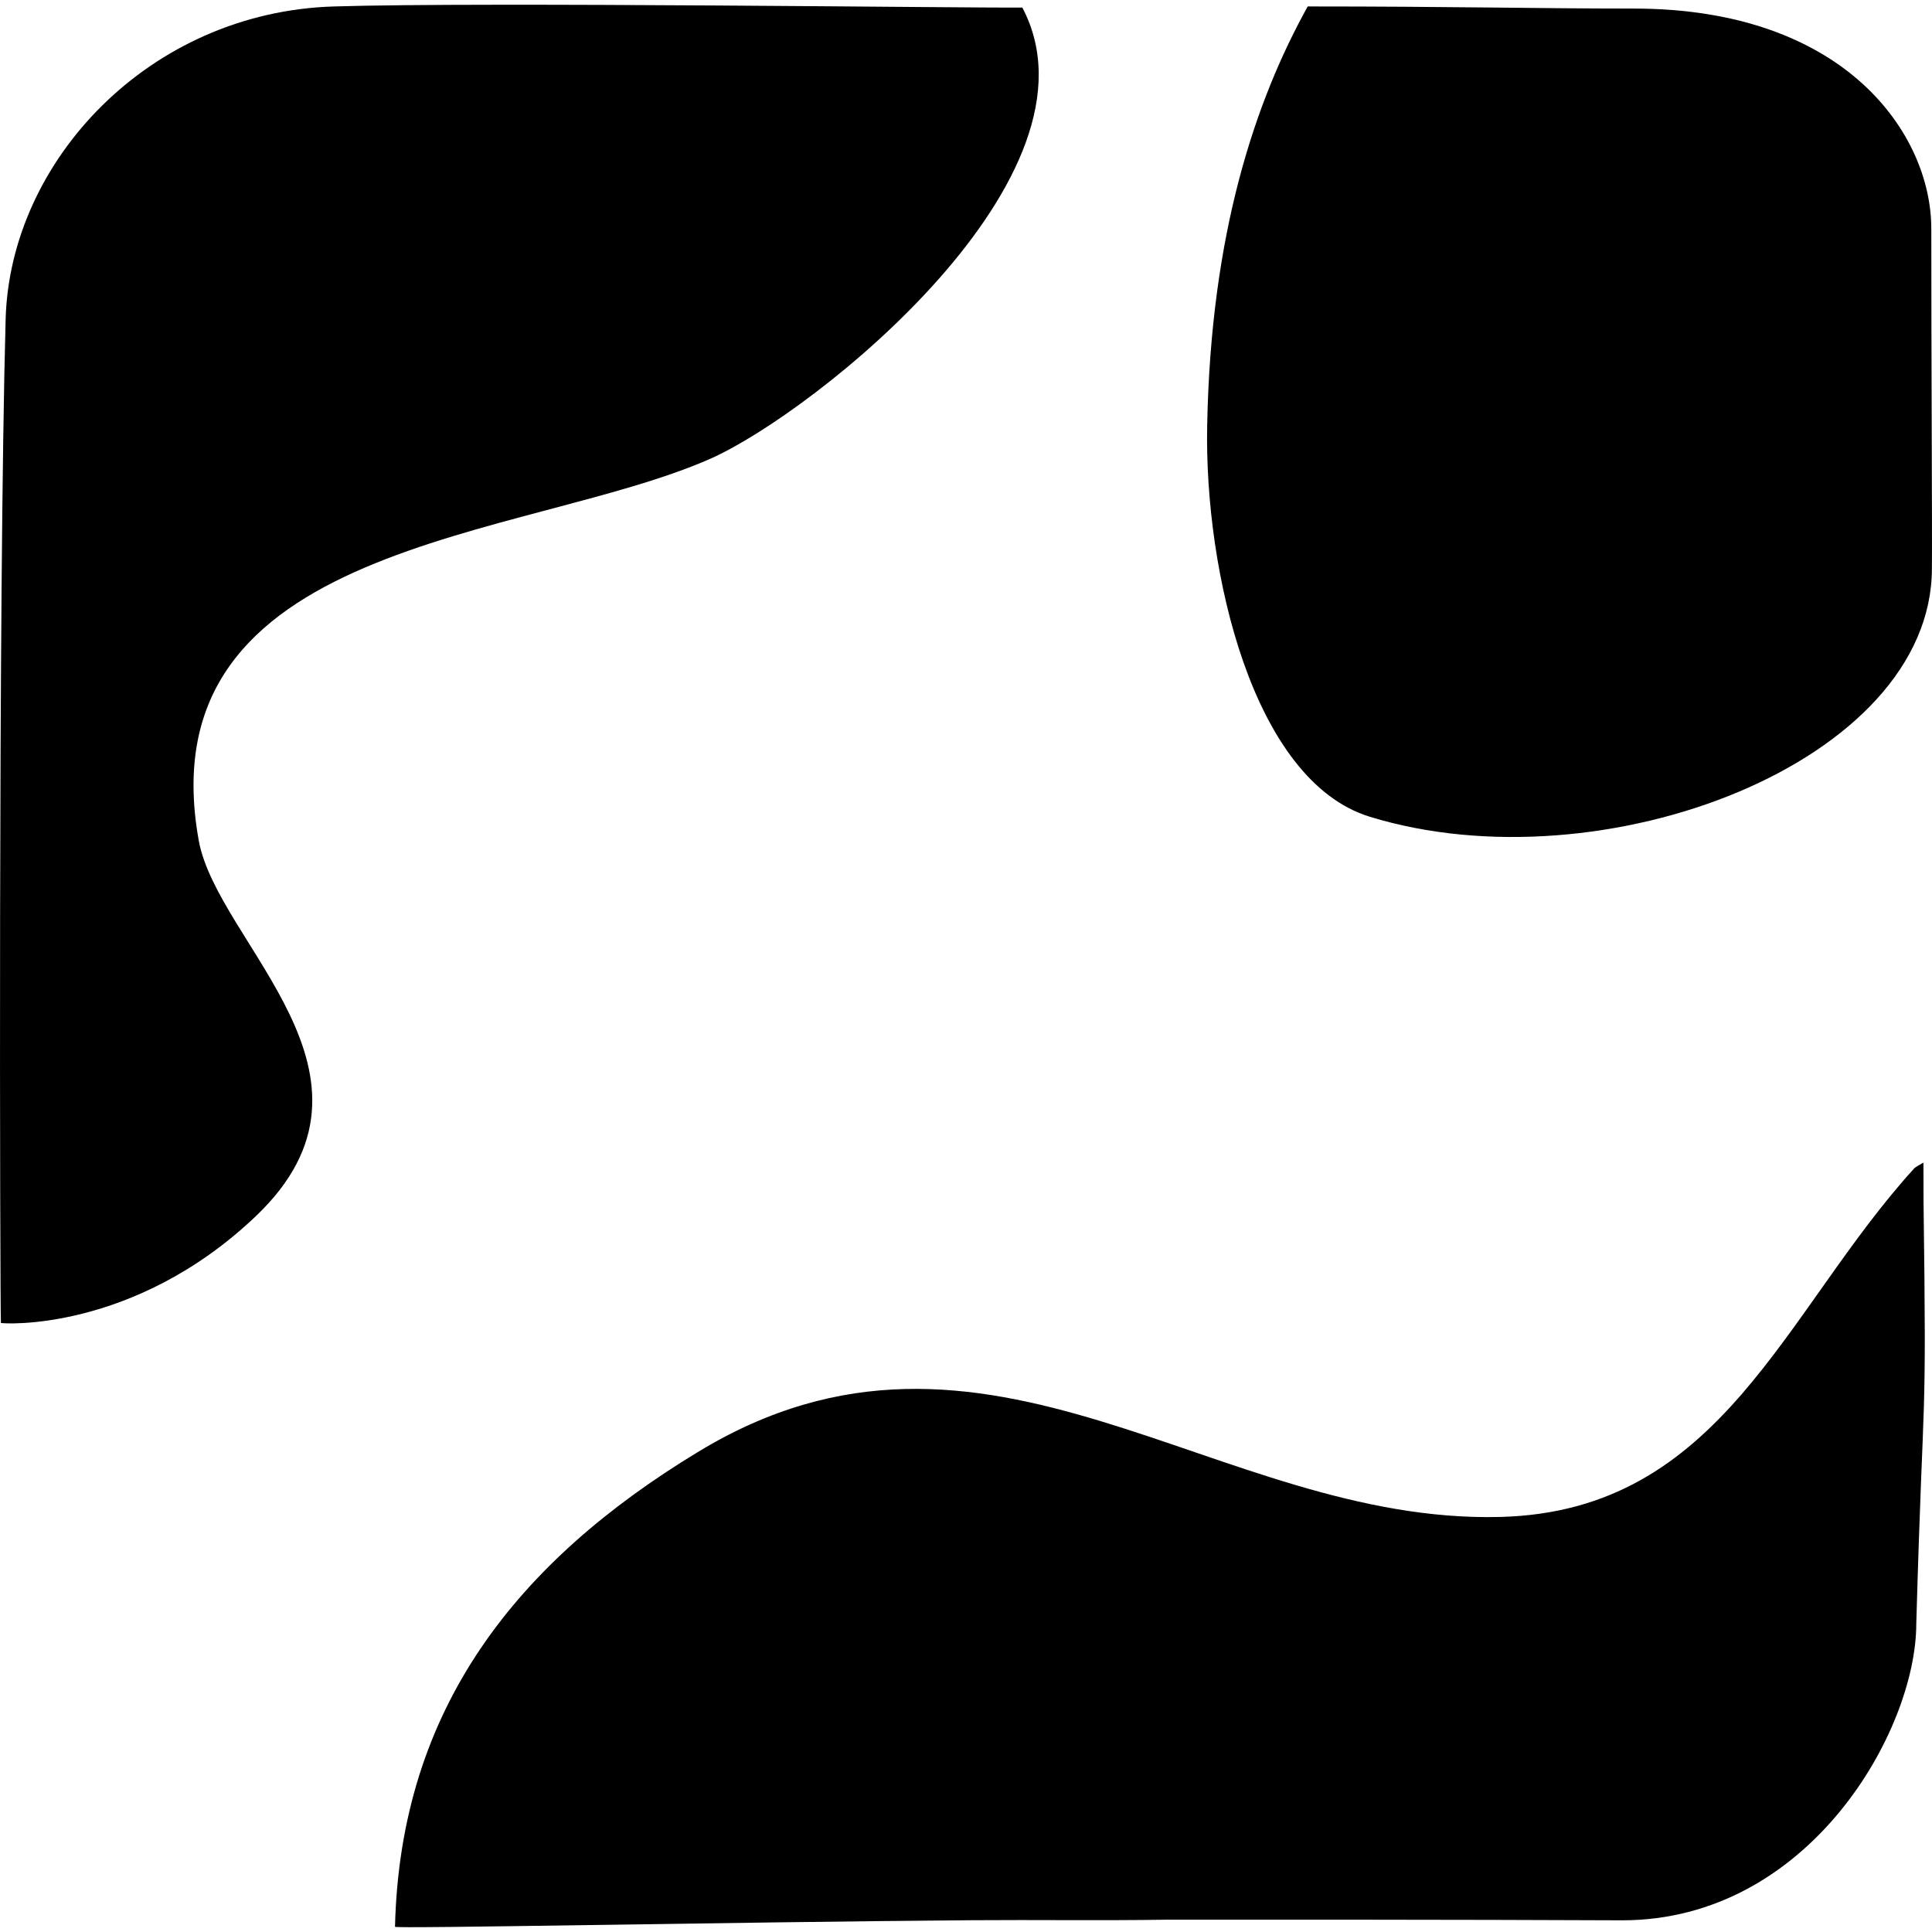
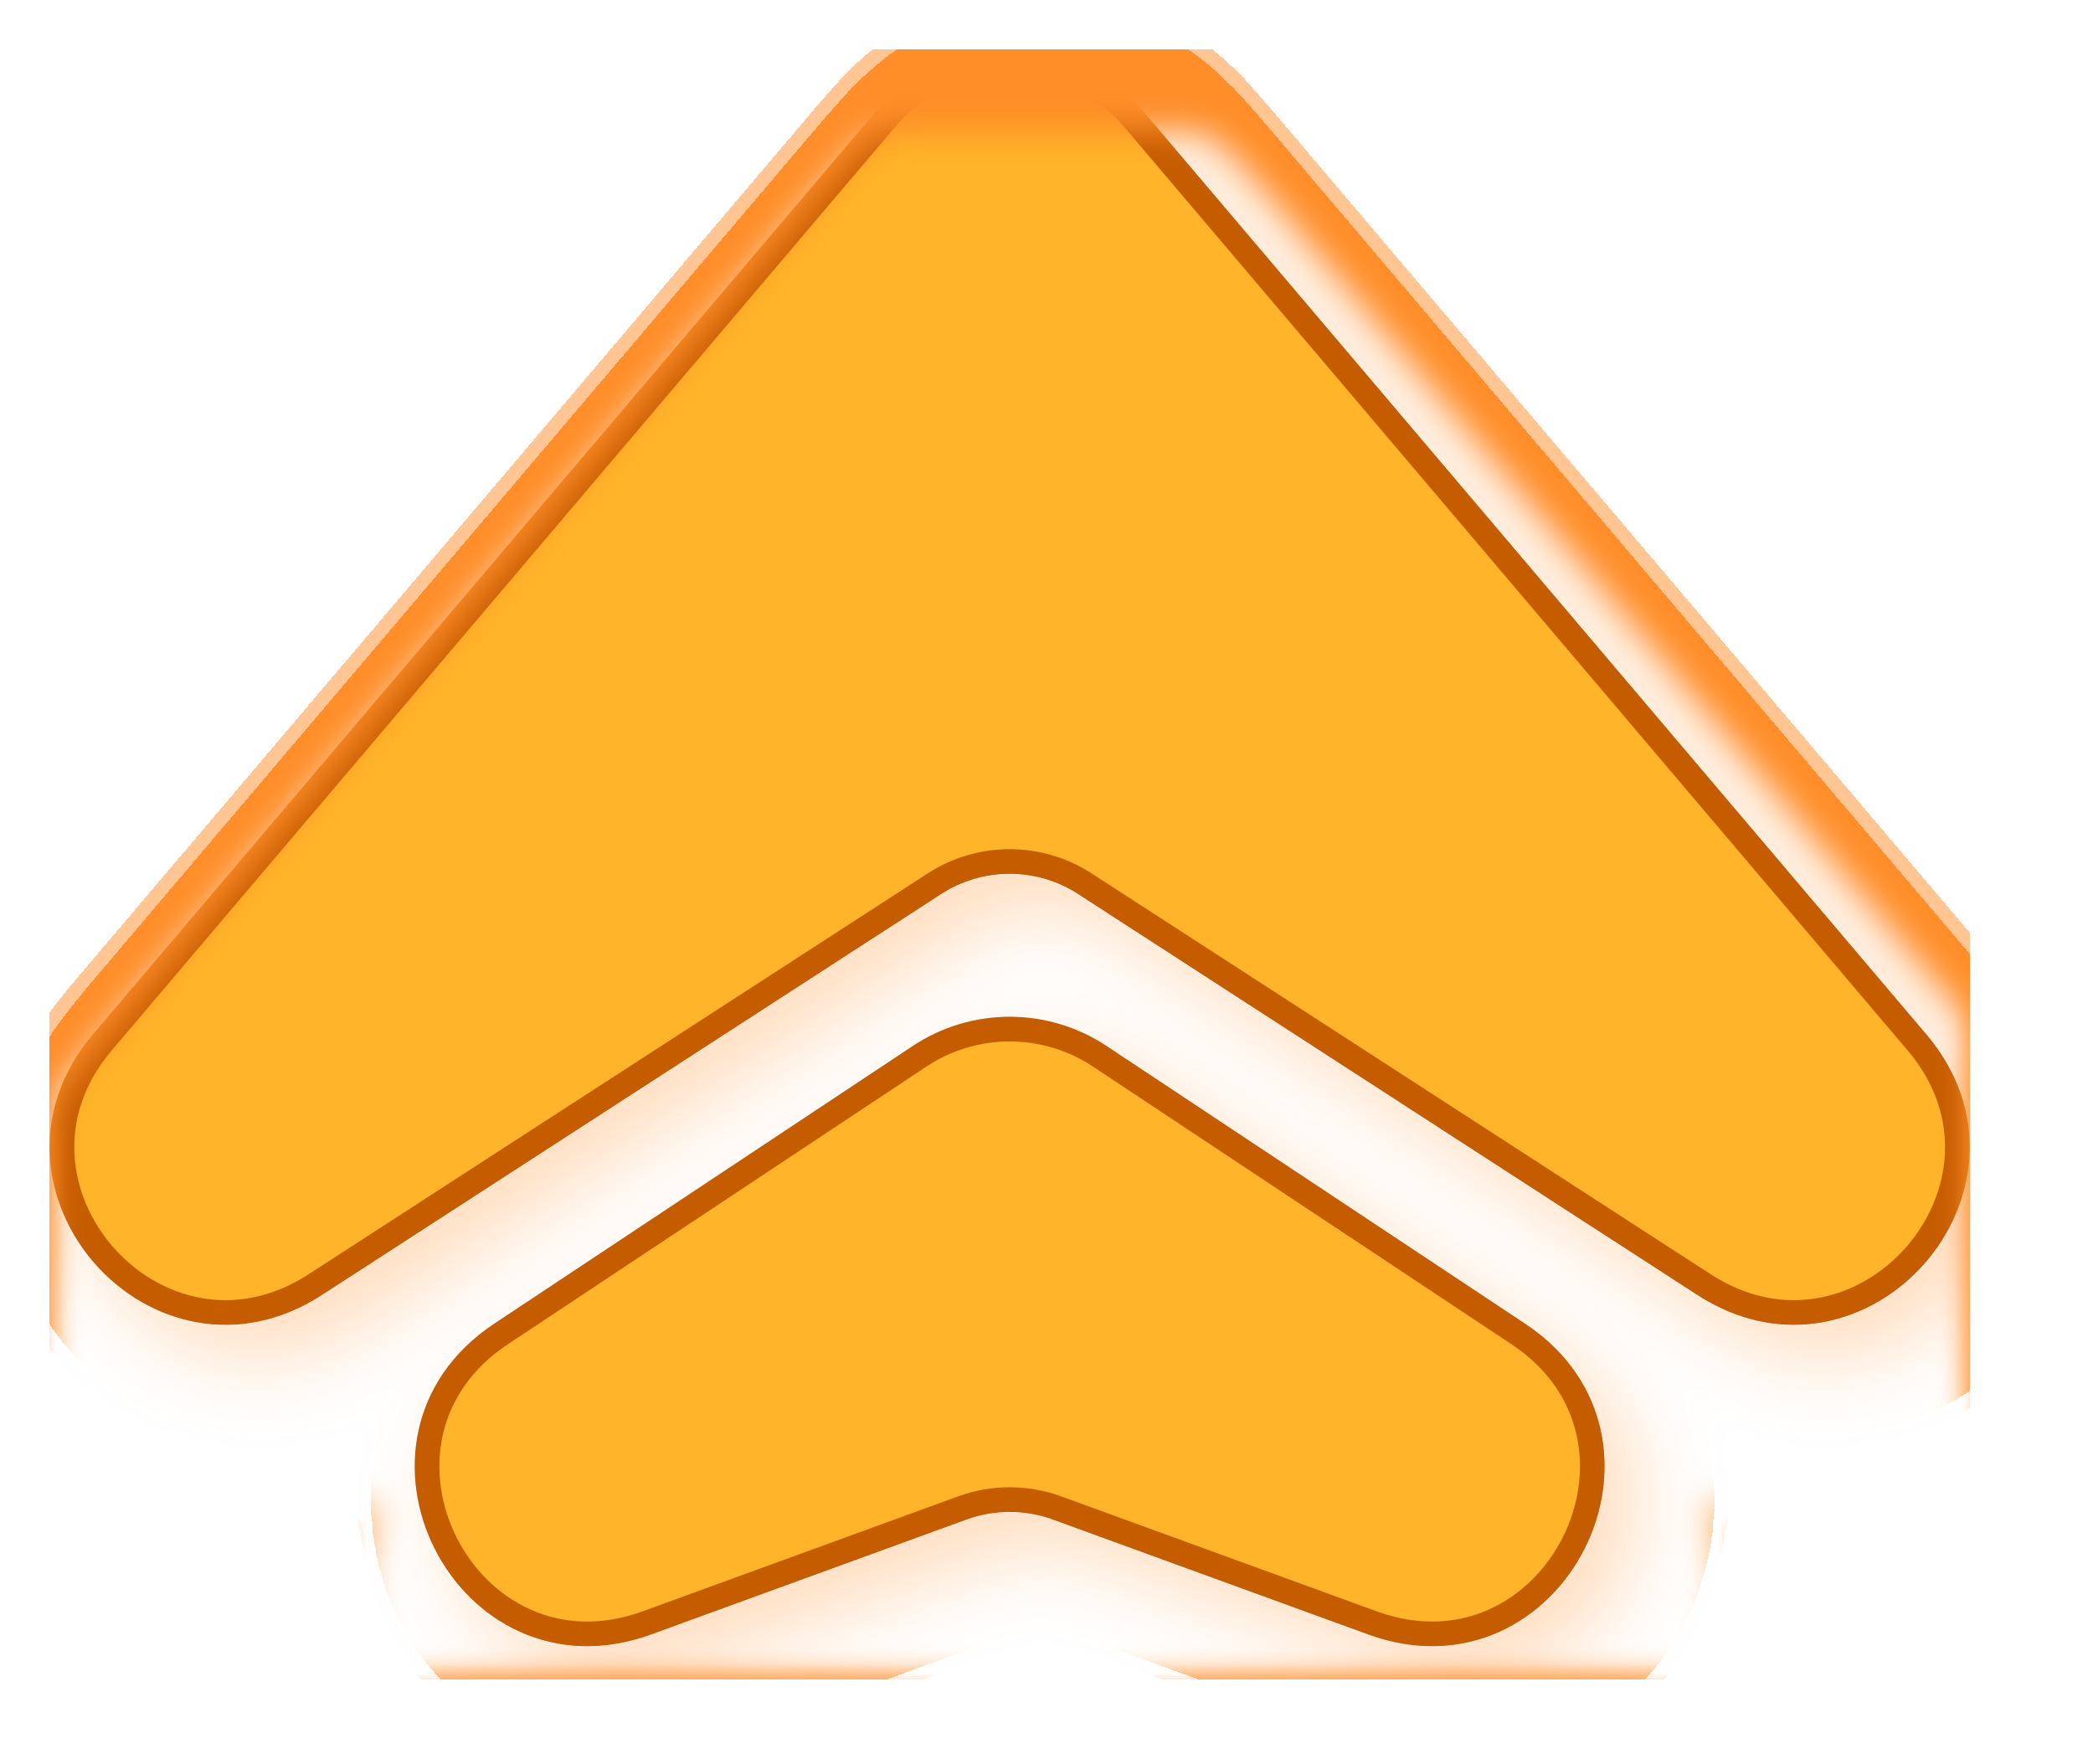
- <svg xmlns="http://www.w3.org/2000/svg" version="1.1" id="Capa_1" x="0px" y="0px" viewBox="0 0 19.178 19.178" style="enable-background:new 0 0 19.178 19.178;" xml:space="preserve">
-   <g>
-     <g>
-       <path d="M1.973,8.344c-0.538-2.983,3.238-2.978,5.08-3.791c1.038-0.461,3.977-2.809,3.095-4.478    C9.661,0.081,4.796,0.018,3.317,0.064C1.485,0.118,0.099,1.595,0.056,3.168C-0.019,5.871,0,12.915,0.009,13.132    c0,0.008,1.313,0.101,2.533-1.062C4.001,10.677,2.157,9.364,1.973,8.344z" />
-       <path d="M19.171,2.269c0-0.929-0.843-2.184-2.954-2.184c-0.958,0-1.786-0.021-3.236-0.021c-0.516,0.93-0.963,2.24-0.998,4.166    c-0.028,1.438,0.45,3.521,1.616,3.878c2.308,0.708,5.578-0.541,5.578-2.466C19.181,5.356,19.171,3.598,19.171,2.269z" />
-       <path d="M19.093,11.541c-0.028,0.015-0.06,0.033-0.088,0.053c-1.298,1.424-1.907,3.409-4.114,3.464    c-2.817,0.071-5.096-2.391-7.966-0.643c-1.789,1.086-2.952,2.537-3.004,4.711C3.902,19.148,7.2,19.08,9.652,19.061    c0.637-0.005,1.266,0.005,1.913-0.005c2.67-0.003,4.533,0.006,4.537,0.006c1.857,0,2.92-1.882,2.92-2.945    c0.072-2.526,0.104-1.785,0.072-4.189C19.093,11.798,19.093,11.669,19.093,11.541z" />
+ <svg xmlns="http://www.w3.org/2000/svg" width="254" height="214" viewBox="0 0 254 214" fill="none">
+   <g filter="url(#filter0_i_74_11)">
+     <g filter="url(#filter1_d_74_11)">
+       <path d="M107.445 14.484C115.345 5.172 129.714 5.172 137.615 14.484L232.653 126.51C247.385 143.875 225.933 168.289 206.817 155.913L131.65 107.247C126.101 103.655 118.959 103.655 113.41 107.247L38.243 155.913C19.126 168.289 -2.326 143.875 12.407 126.51L107.445 14.484Z" fill="#FFB429" stroke="#C55C00" stroke-width="3" />
+       <path d="M111.594 128.184C118.221 123.787 126.838 123.787 133.466 128.184L184.253 161.878C203.776 174.831 188.557 204.969 166.544 196.948L128.275 183.003C124.564 181.651 120.495 181.651 116.784 183.003L78.517 196.948C56.503 204.969 41.284 174.831 60.808 161.878L111.594 128.184Z" fill="#FFB429" stroke="#C55C00" stroke-width="3" />
    </g>
-     <g>
- 	</g>
-     <g>
- 	</g>
-     <g>
- 	</g>
-     <g>
- 	</g>
-     <g>
- 	</g>
-     <g>
- 	</g>
-     <g>
- 	</g>
-     <g>
- 	</g>
-     <g>
- 	</g>
-     <g>
- 	</g>
-     <g>
- 	</g>
-     <g>
- 	</g>
-     <g>
- 	</g>
-     <g>
- 	</g>
-     <g>
- 	</g>
  </g>
-   <g>
- </g>
-   <g>
- </g>
-   <g>
- </g>
-   <g>
- </g>
-   <g>
- </g>
-   <g>
- </g>
-   <g>
- </g>
-   <g>
- </g>
-   <g>
- </g>
-   <g>
- </g>
-   <g>
- </g>
-   <g>
- </g>
-   <g>
- </g>
-   <g>
- </g>
-   <g>
- </g>
+   <defs>
+     <filter id="filter0_i_74_11" x="6" y="6" width="233.06" height="197.796" filterUnits="userSpaceOnUse" color-interpolation-filters="sRGB">
+       <feFlood flood-opacity="0" result="BackgroundImageFix" />
+       <feBlend mode="normal" in="SourceGraphic" in2="BackgroundImageFix" result="shape" />
+       <feColorMatrix in="SourceAlpha" type="matrix" values="0 0 0 0 0 0 0 0 0 0 0 0 0 0 0 0 0 0 127 0" result="hardAlpha" />
+       <feOffset dy="10" />
+       <feGaussianBlur stdDeviation="2" />
+       <feComposite in2="hardAlpha" operator="arithmetic" k2="-1" k3="1" />
+       <feColorMatrix type="matrix" values="0 0 0 0 1 0 0 0 0 0.553 0 0 0 0 0.157 0 0 0 1 0" />
+       <feBlend mode="normal" in2="shape" result="effect1_innerShadow_74_11" />
+     </filter>
+     <filter id="filter1_d_74_11" x="0" y="0" width="253.06" height="213.796" filterUnits="userSpaceOnUse" color-interpolation-filters="sRGB">
+       <feFlood flood-opacity="0" result="BackgroundImageFix" />
+       <feColorMatrix in="SourceAlpha" type="matrix" values="0 0 0 0 0 0 0 0 0 0 0 0 0 0 0 0 0 0 127 0" result="hardAlpha" />
+       <feOffset dx="4" dy="4" />
+       <feGaussianBlur stdDeviation="5" />
+       <feComposite in2="hardAlpha" operator="out" />
+       <feColorMatrix type="matrix" values="0 0 0 0 1 0 0 0 0 0.553 0 0 0 0 0.157 0 0 0 0.3 0" />
+       <feBlend mode="normal" in2="BackgroundImageFix" result="effect1_dropShadow_74_11" />
+       <feBlend mode="normal" in="SourceGraphic" in2="effect1_dropShadow_74_11" result="shape" />
+     </filter>
+   </defs>
</svg>
